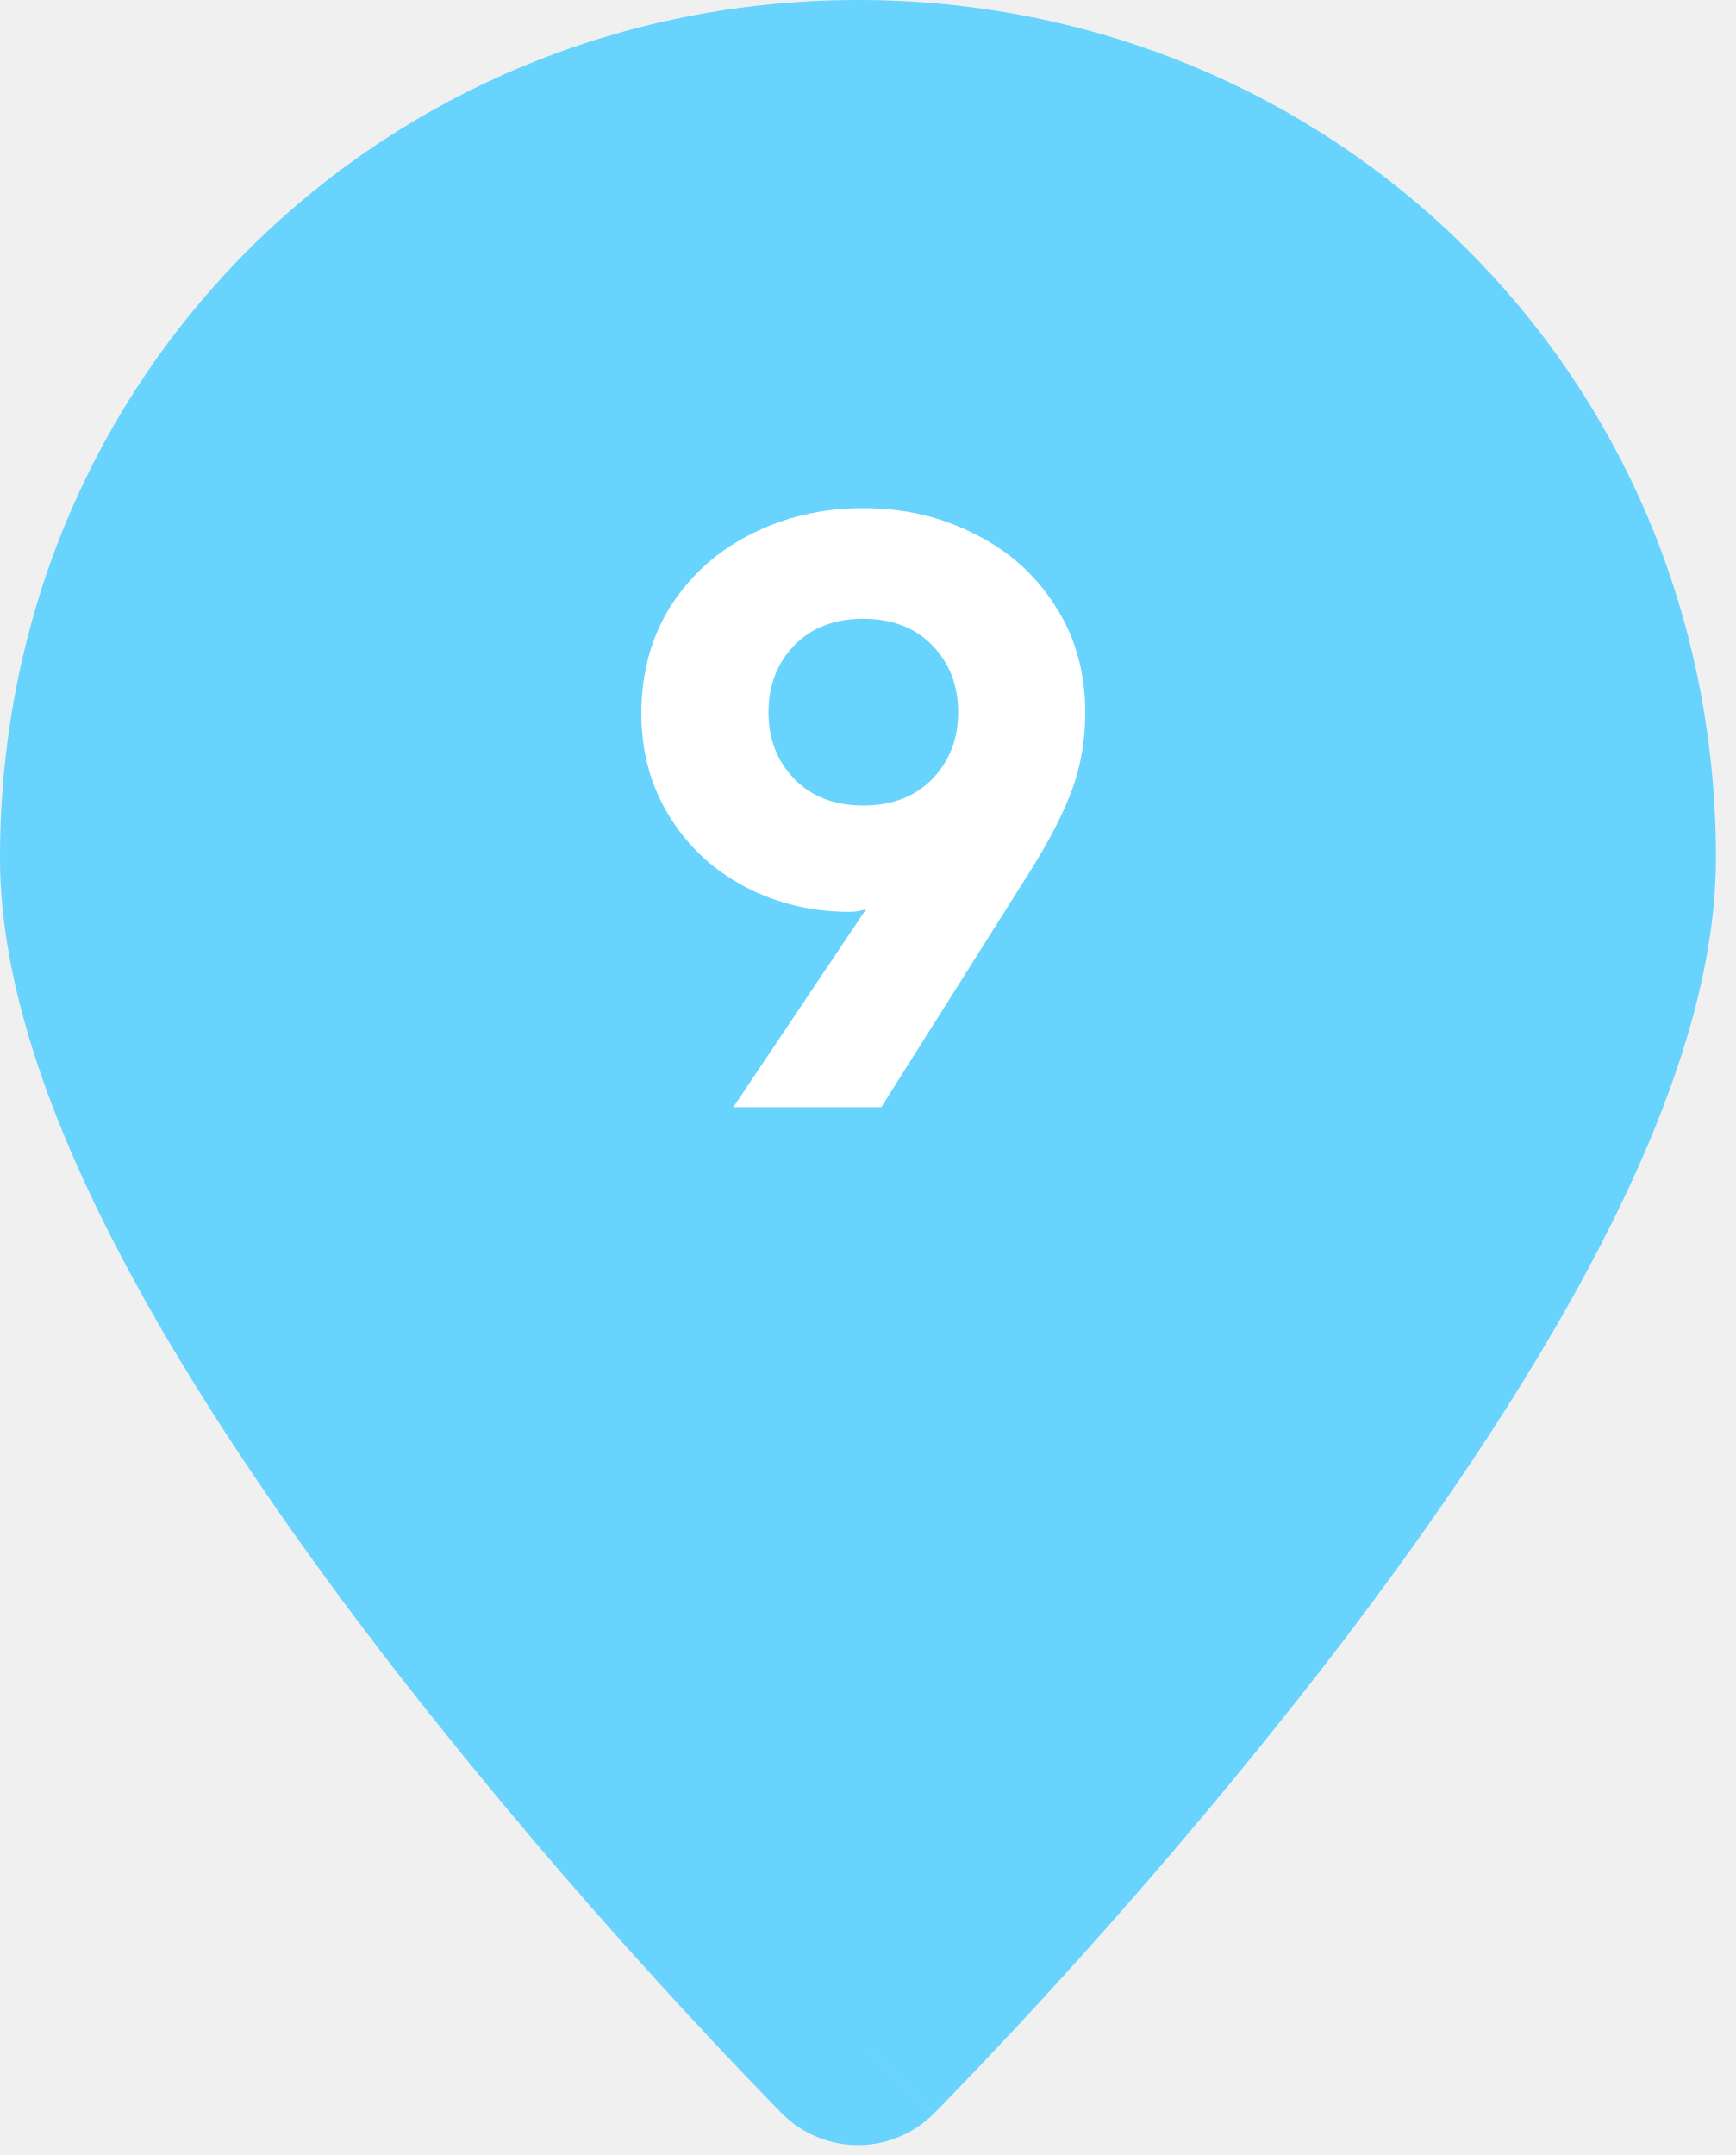
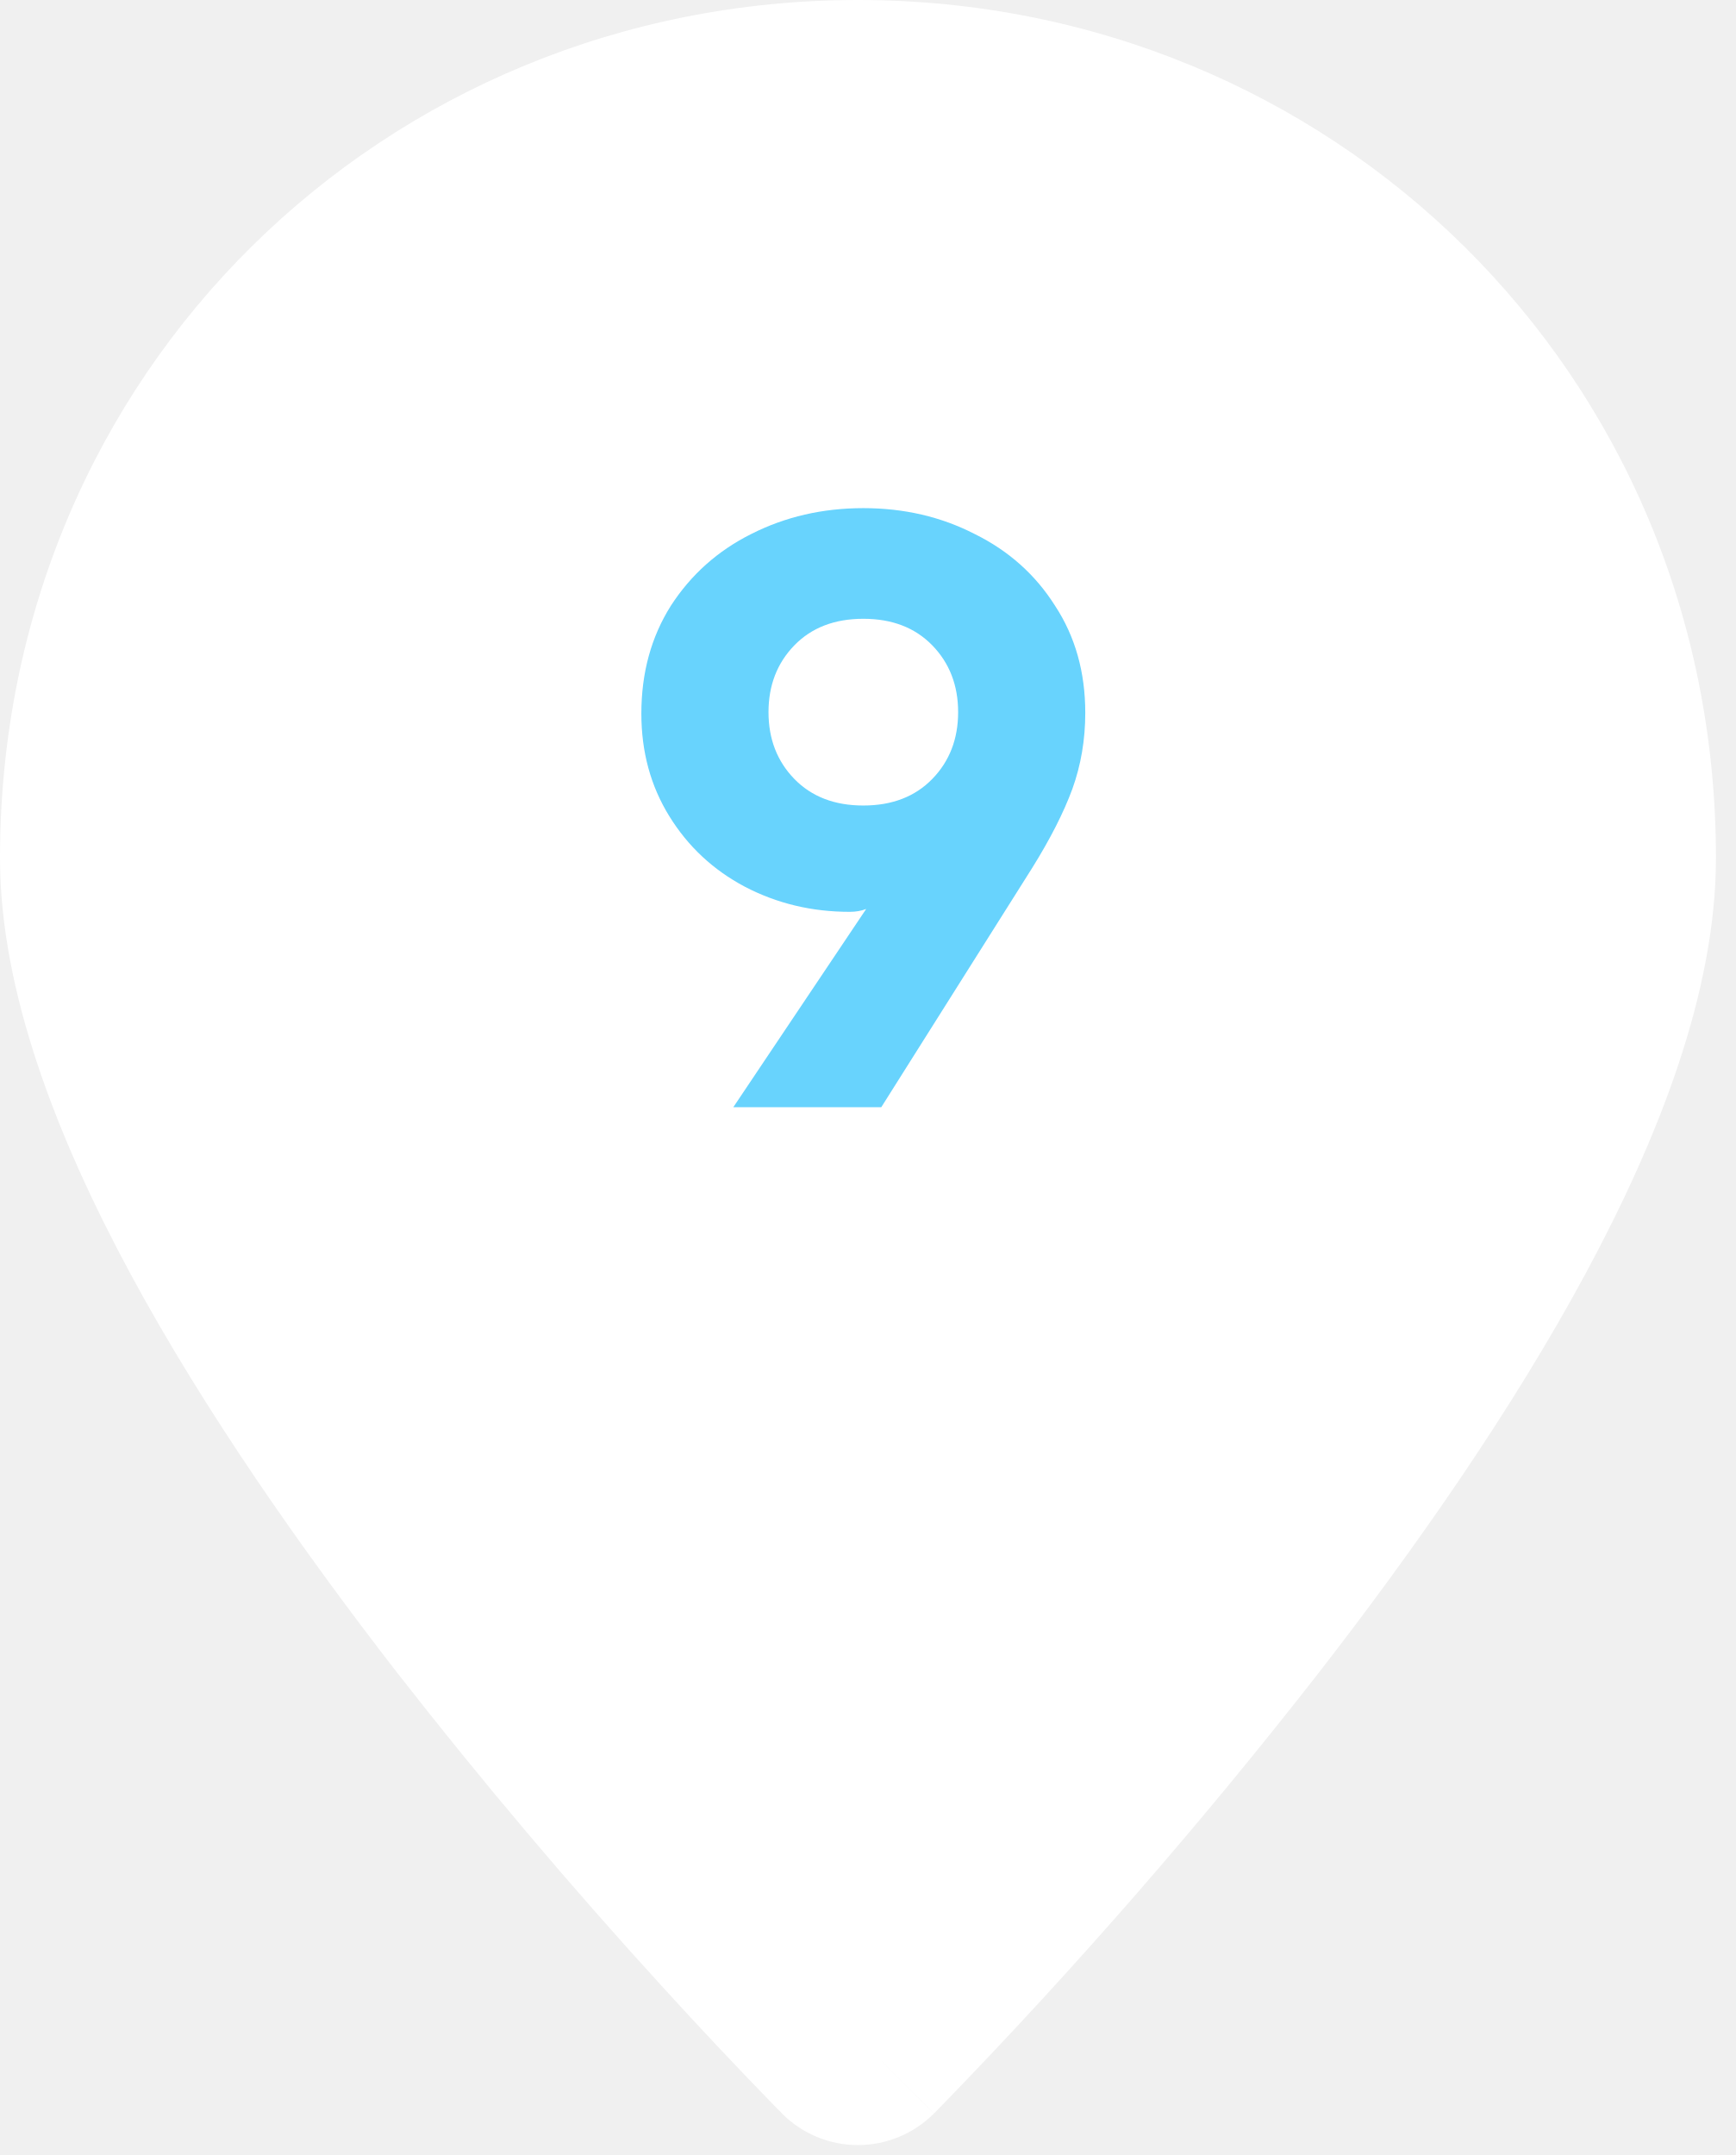
<svg xmlns="http://www.w3.org/2000/svg" width="58" height="72" viewBox="0 0 58 72" fill="none">
-   <path fill-rule="evenodd" clip-rule="evenodd" d="M28.667 68.083L31.204 70.613C30.871 70.947 30.475 71.213 30.039 71.394C29.604 71.575 29.137 71.668 28.665 71.668C28.193 71.668 27.726 71.575 27.29 71.394C26.855 71.213 26.459 70.947 26.126 70.613L26.105 70.588L26.044 70.527L25.822 70.301C24.558 69 23.316 67.679 22.095 66.338C19.029 62.979 16.093 59.503 13.294 55.918C10.098 51.797 6.83 47.139 4.347 42.538C1.917 38.026 0 33.139 0 28.667C0 12.402 12.871 0 28.667 0C44.462 0 57.333 12.402 57.333 28.667C57.333 33.139 55.416 38.026 52.987 42.534C50.504 47.142 47.239 51.797 44.039 55.918C40.124 60.933 35.942 65.735 31.512 70.301L31.29 70.527L31.229 70.588L31.207 70.61L28.667 68.083ZM28.667 39.417C31.518 39.417 34.252 38.284 36.268 36.268C38.284 34.252 39.417 31.518 39.417 28.667C39.417 25.816 38.284 23.081 36.268 21.065C34.252 19.049 31.518 17.917 28.667 17.917C25.816 17.917 23.081 19.049 21.065 21.065C19.049 23.081 17.917 25.816 17.917 28.667C17.917 31.518 19.049 34.252 21.065 36.268C23.081 38.284 25.816 39.417 28.667 39.417Z" fill="#68D3FD" />
-   <circle cx="29.498" cy="29.332" r="17.498" fill="#68D3FD" />
-   <path d="M28.941 30.369C28.781 30.433 28.597 30.465 28.389 30.465C27.125 30.465 25.957 30.186 24.885 29.625C23.829 29.066 22.989 28.282 22.365 27.273C21.741 26.265 21.429 25.122 21.429 23.841C21.429 22.482 21.757 21.282 22.413 20.241C23.085 19.201 23.981 18.401 25.101 17.841C26.237 17.265 27.485 16.977 28.845 16.977C30.205 16.977 31.445 17.265 32.565 17.841C33.701 18.401 34.597 19.201 35.253 20.241C35.925 21.265 36.261 22.457 36.261 23.817C36.261 24.713 36.117 25.561 35.829 26.361C35.541 27.145 35.093 28.026 34.485 29.002L29.445 36.993H24.501L28.941 30.369ZM28.845 26.913C29.805 26.913 30.573 26.617 31.149 26.026C31.725 25.433 32.013 24.689 32.013 23.794C32.013 22.898 31.725 22.154 31.149 21.561C30.573 20.97 29.805 20.674 28.845 20.674C27.885 20.674 27.117 20.97 26.541 21.561C25.965 22.154 25.677 22.898 25.677 23.794C25.677 24.689 25.965 25.433 26.541 26.026C27.117 26.617 27.885 26.913 28.845 26.913Z" fill="white" />
+   <path fill-rule="evenodd" clip-rule="evenodd" d="M28.667 68.083L31.204 70.613C30.871 70.947 30.475 71.213 30.039 71.394C29.604 71.575 29.137 71.668 28.665 71.668C28.193 71.668 27.726 71.575 27.29 71.394C26.855 71.213 26.459 70.947 26.126 70.613L26.105 70.588L26.044 70.527L25.822 70.301C24.558 69 23.316 67.679 22.095 66.338C19.029 62.979 16.093 59.503 13.294 55.918C10.098 51.797 6.83 47.139 4.347 42.538C1.917 38.026 0 33.139 0 28.667C0 12.402 12.871 0 28.667 0C44.462 0 57.333 12.402 57.333 28.667C57.333 33.139 55.416 38.026 52.987 42.534C50.504 47.142 47.239 51.797 44.039 55.918C40.124 60.933 35.942 65.735 31.512 70.301L31.29 70.527L31.229 70.588L31.207 70.61L28.667 68.083ZM28.667 39.417C31.518 39.417 34.252 38.284 36.268 36.268C38.284 34.252 39.417 31.518 39.417 28.667C39.417 25.816 38.284 23.081 36.268 21.065C34.252 19.049 31.518 17.917 28.667 17.917C25.816 17.917 23.081 19.049 21.065 21.065C19.049 23.081 17.917 25.816 17.917 28.667C17.917 31.518 19.049 34.252 21.065 36.268C23.081 38.284 25.816 39.417 28.667 39.417Z" fill="white" />
+   <circle cx="29.498" cy="29.332" r="17.498" fill="white" />
+   <path d="M28.941 30.369C28.781 30.433 28.597 30.465 28.389 30.465C27.125 30.465 25.957 30.186 24.885 29.625C23.829 29.066 22.989 28.282 22.365 27.273C21.741 26.265 21.429 25.122 21.429 23.841C21.429 22.482 21.757 21.282 22.413 20.241C23.085 19.201 23.981 18.401 25.101 17.841C26.237 17.265 27.485 16.977 28.845 16.977C30.205 16.977 31.445 17.265 32.565 17.841C33.701 18.401 34.597 19.201 35.253 20.241C35.925 21.265 36.261 22.457 36.261 23.817C36.261 24.713 36.117 25.561 35.829 26.361C35.541 27.145 35.093 28.026 34.485 29.002L29.445 36.993H24.501L28.941 30.369ZM28.845 26.913C29.805 26.913 30.573 26.617 31.149 26.026C31.725 25.433 32.013 24.689 32.013 23.794C32.013 22.898 31.725 22.154 31.149 21.561C30.573 20.97 29.805 20.674 28.845 20.674C27.885 20.674 27.117 20.97 26.541 21.561C25.965 22.154 25.677 22.898 25.677 23.794C25.677 24.689 25.965 25.433 26.541 26.026C27.117 26.617 27.885 26.913 28.845 26.913Z" fill="#68D3FD" />
</svg>
